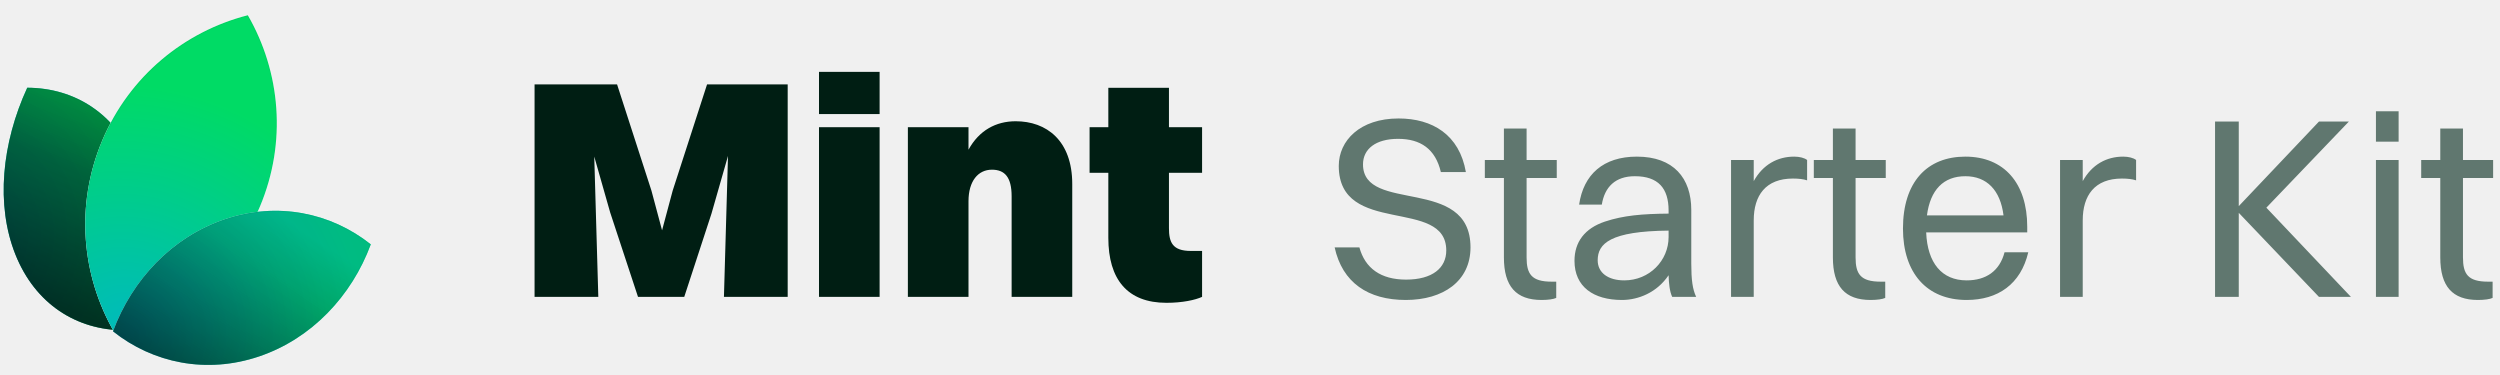
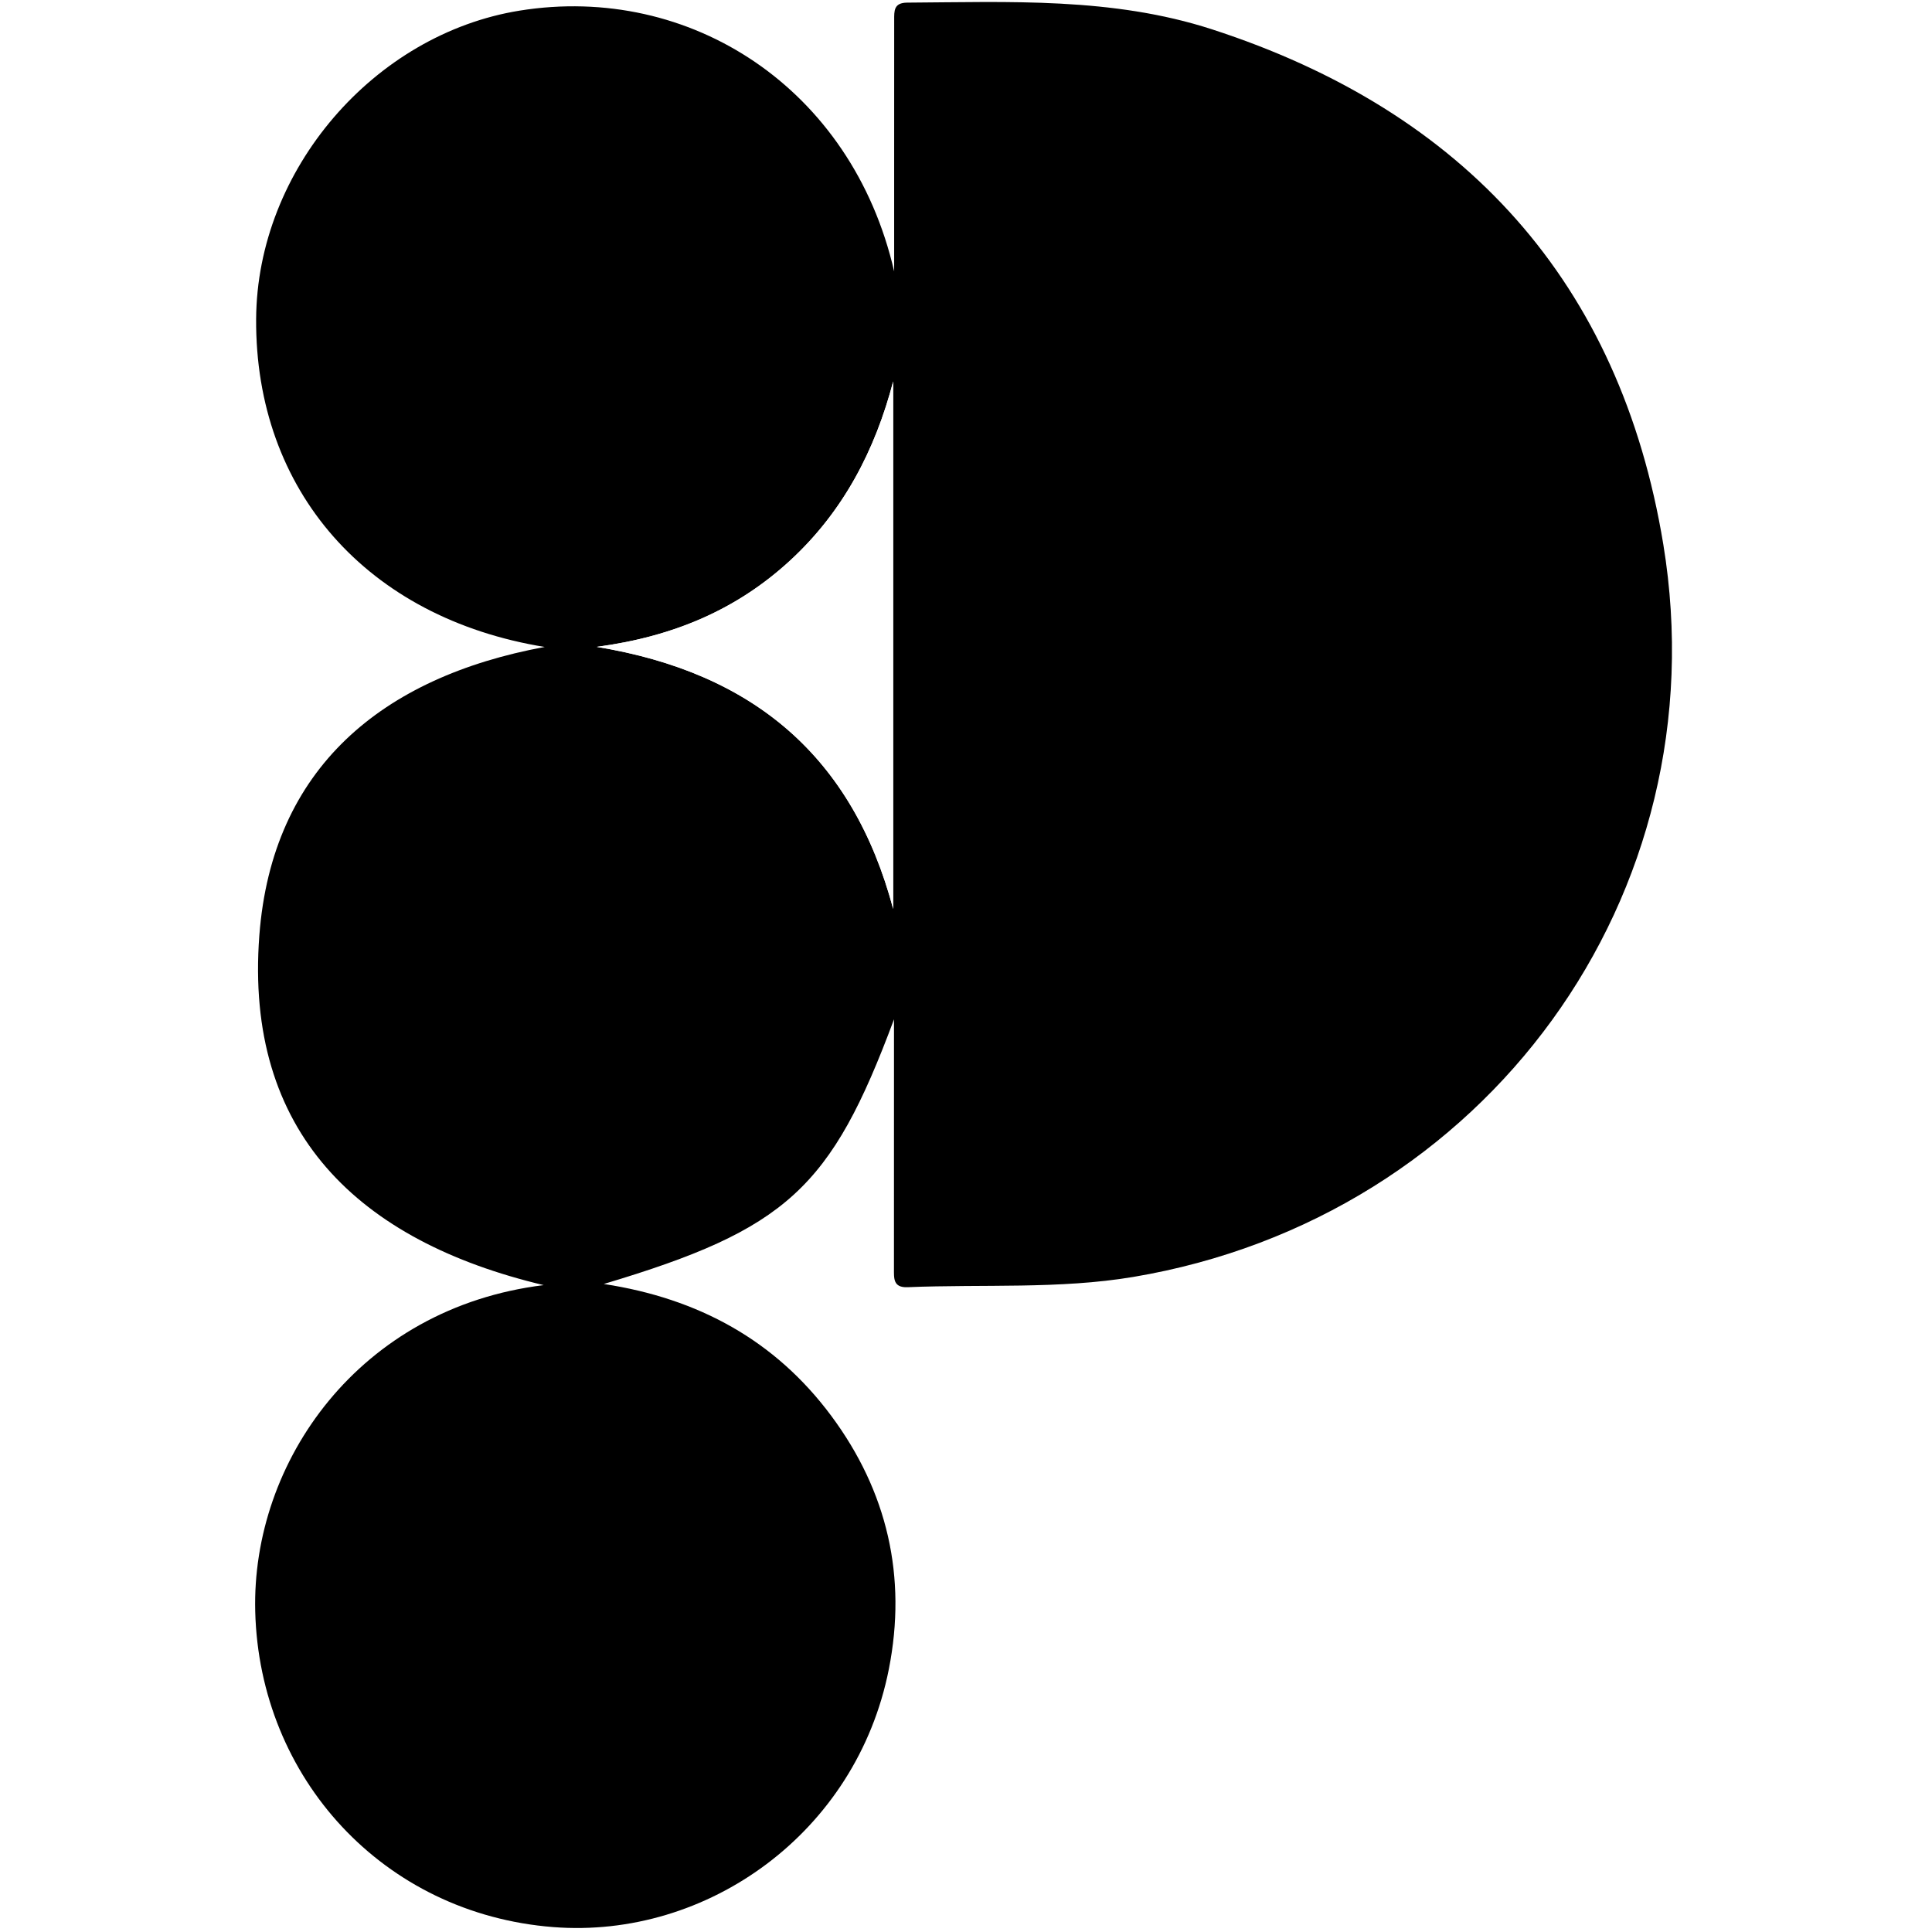
- <svg xmlns="http://www.w3.org/2000/svg" width="160" height="24" viewBox="0 0 160 24" fill="none">
-   <path d="M7.953 21.139C4.896 21.13 2.255 19.458 0.987 16.29C-0.28 13.121 0.109 9.163 1.744 5.615C4.801 5.624 7.442 7.296 8.71 10.465C9.977 13.633 9.588 17.591 7.953 21.139Z" fill="white" />
-   <path d="M7.953 21.139C4.896 21.13 2.255 19.458 0.987 16.29C-0.28 13.121 0.109 9.163 1.744 5.615C4.801 5.624 7.442 7.296 8.71 10.465C9.977 13.633 9.588 17.591 7.953 21.139Z" fill="url(#paint0_radial_115_86)" />
-   <path d="M7.953 21.139C4.896 21.13 2.255 19.458 0.987 16.29C-0.28 13.121 0.109 9.163 1.744 5.615C4.801 5.624 7.442 7.296 8.71 10.465C9.977 13.633 9.588 17.591 7.953 21.139Z" fill="black" fill-opacity="0.5" style="mix-blend-mode:hard-light" />
-   <path d="M7.953 21.139C4.896 21.13 2.255 19.458 0.987 16.29C-0.28 13.121 0.109 9.163 1.744 5.615C4.801 5.624 7.442 7.296 8.71 10.465C9.977 13.633 9.588 17.591 7.953 21.139Z" fill="url(#paint1_linear_115_86)" fill-opacity="0.5" style="mix-blend-mode:hard-light" />
-   <path d="M7.935 21.111C4.897 21.096 2.274 19.431 1.013 16.279C-0.248 13.124 0.136 9.182 1.762 5.643C4.8 5.659 7.423 7.324 8.684 10.476C9.945 13.63 9.561 17.572 7.935 21.111Z" stroke="url(#paint2_linear_115_86)" stroke-opacity="0.05" stroke-width="0.056" />
-   <path d="M7.31 21.257C11.354 20.221 14.884 17.375 16.628 13.236C18.373 9.097 17.945 4.587 15.86 0.976C11.816 2.012 8.287 4.858 6.542 8.998C4.797 13.137 5.225 17.646 7.31 21.257Z" fill="white" />
-   <path d="M7.31 21.257C11.354 20.221 14.884 17.375 16.628 13.236C18.373 9.097 17.945 4.587 15.86 0.976C11.816 2.012 8.287 4.858 6.542 8.998C4.797 13.137 5.225 17.646 7.31 21.257Z" fill="url(#paint3_radial_115_86)" />
-   <path d="M16.602 13.225C14.864 17.349 11.351 20.187 7.324 21.225C5.253 17.624 4.829 13.132 6.568 9.009C8.306 4.885 11.819 2.047 15.846 1.009C17.918 4.61 18.341 9.101 16.602 13.225Z" stroke="url(#paint4_linear_115_86)" stroke-opacity="0.05" stroke-width="0.056" />
-   <path d="M7.234 21.207C9.789 23.237 13.21 23.951 16.577 22.814C19.944 21.677 22.506 18.945 23.73 15.638C21.175 13.608 17.754 12.894 14.387 14.031C11.02 15.168 8.458 17.901 7.234 21.207Z" fill="white" />
-   <path d="M7.234 21.207C9.789 23.237 13.21 23.951 16.577 22.814C19.944 21.677 22.506 18.945 23.73 15.638C21.175 13.608 17.754 12.894 14.387 14.031C11.02 15.168 8.458 17.901 7.234 21.207Z" fill="url(#paint5_radial_115_86)" />
-   <path d="M7.234 21.207C9.789 23.237 13.21 23.951 16.577 22.814C19.944 21.677 22.506 18.945 23.73 15.638C21.175 13.608 17.754 12.894 14.387 14.031C11.02 15.168 8.458 17.901 7.234 21.207Z" fill="black" fill-opacity="0.2" style="mix-blend-mode:hard-light" />
-   <path d="M7.234 21.207C9.789 23.237 13.21 23.951 16.577 22.814C19.944 21.677 22.506 18.945 23.73 15.638C21.175 13.608 17.754 12.894 14.387 14.031C11.02 15.168 8.458 17.901 7.234 21.207Z" fill="url(#paint6_linear_115_86)" fill-opacity="0.5" style="mix-blend-mode:hard-light" />
-   <path d="M16.568 22.787C13.218 23.918 9.814 23.212 7.267 21.198C8.492 17.907 11.044 15.189 14.396 14.058C17.747 12.927 21.15 13.633 23.697 15.648C22.472 18.938 19.92 21.656 16.568 22.787Z" stroke="url(#paint7_linear_115_86)" stroke-opacity="0.05" stroke-width="0.056" />
-   <path d="M34.212 19V5.4H39.492L41.692 12.2L42.372 14.74L43.052 12.2L45.252 5.4H50.412V19H46.332L46.592 9.98L45.532 13.68L43.792 19H40.832L39.052 13.6L38.032 10.02L38.292 19H34.212ZM52.416 7.3V4.6H56.295V7.3H52.416ZM52.416 19V8.14H56.295V19H52.416ZM58.104 19V8.14H61.984V9.58C62.664 8.34 63.744 7.76 65.004 7.76C66.964 7.76 68.624 8.98 68.624 11.78V19H64.744V12.56C64.744 11.34 64.304 10.86 63.484 10.86C62.604 10.86 61.984 11.58 61.984 12.88V19H58.104ZM70.933 15.22V11.06H69.733V8.14H70.933V5.62H74.813V8.14H76.933V11.06H74.813V14.6C74.813 15.5 75.033 16.06 76.213 16.06H76.933V19C76.493 19.2 75.673 19.38 74.653 19.38C72.153 19.38 70.933 17.88 70.933 15.22Z" fill="#001E13" />
-   <path d="M87.232 10.519C87.232 13.687 94.112 11.229 94.112 15.832C94.112 17.994 92.364 19.198 89.971 19.198C87.562 19.198 85.912 18.093 85.417 15.832H87.001C87.364 17.169 88.371 17.895 89.987 17.895C91.671 17.895 92.561 17.152 92.561 16.03C92.561 12.598 85.681 15.155 85.681 10.618C85.681 9.001 87.034 7.582 89.509 7.582C91.671 7.582 93.403 8.621 93.816 11.014H92.215C91.868 9.529 90.912 8.886 89.476 8.886C88.057 8.886 87.232 9.529 87.232 10.519ZM96.25 16.476V11.393H95.029V10.239H96.25V8.226H97.702V10.239H99.632V11.393H97.702V16.476C97.702 17.532 98.015 18.026 99.302 18.026H99.599V19.066C99.434 19.148 99.071 19.198 98.659 19.198C97.025 19.198 96.25 18.323 96.25 16.476ZM102.516 13.093H101.064C101.345 11.162 102.615 10.024 104.76 10.024C107.103 10.024 108.242 11.393 108.242 13.44V16.888C108.242 17.895 108.324 18.521 108.555 19H107.021C106.856 18.654 106.806 18.142 106.79 17.614C106.047 18.72 104.859 19.198 103.803 19.198C101.988 19.198 100.767 18.357 100.767 16.69C100.767 15.486 101.427 14.611 102.714 14.182C103.902 13.786 105.107 13.687 106.79 13.671V13.473C106.79 12.053 106.13 11.278 104.628 11.278C103.374 11.278 102.698 11.971 102.516 13.093ZM102.252 16.657C102.252 17.465 102.929 17.944 103.952 17.944C105.569 17.944 106.79 16.674 106.79 15.172V14.759C103.061 14.793 102.252 15.585 102.252 16.657ZM110.787 19V10.239H112.239V11.591C112.833 10.519 113.774 10.024 114.83 10.024C115.176 10.024 115.49 10.107 115.655 10.239V11.542C115.407 11.46 115.094 11.427 114.747 11.427C112.998 11.427 112.239 12.515 112.239 14.1V19H110.787ZM117.305 16.476V11.393H116.084V10.239H117.305V8.226H118.757V10.239H120.688V11.393H118.757V16.476C118.757 17.532 119.071 18.026 120.358 18.026H120.655V19.066C120.49 19.148 120.127 19.198 119.714 19.198C118.081 19.198 117.305 18.323 117.305 16.476ZM129.809 16.145C129.33 18.192 127.862 19.198 125.865 19.198C123.324 19.198 121.79 17.482 121.79 14.627C121.79 11.658 123.324 10.024 125.783 10.024C128.258 10.024 129.743 11.723 129.743 14.512V14.875H123.275C123.357 16.838 124.281 17.944 125.865 17.944C127.103 17.944 127.977 17.35 128.291 16.145H129.809ZM125.783 11.278C124.38 11.278 123.539 12.152 123.324 13.786H128.225C128.027 12.169 127.152 11.278 125.783 11.278ZM131.843 19V10.239H133.295V11.591C133.889 10.519 134.829 10.024 135.885 10.024C136.232 10.024 136.545 10.107 136.71 10.239V11.542C136.463 11.46 136.149 11.427 135.803 11.427C134.054 11.427 133.295 12.515 133.295 14.1V19H131.843ZM141.763 19V7.78H143.281V13.192L148.413 7.78H150.327L145.047 13.291L150.459 19H148.413L143.281 13.621V19H141.763ZM152.06 9.067V7.12H153.512V9.067H152.06ZM152.06 19V10.239H153.512V19H152.06ZM156.178 16.476V11.393H154.957V10.239H156.178V8.226H157.63V10.239H159.56V11.393H157.63V16.476C157.63 17.532 157.943 18.026 159.23 18.026H159.527V19.066C159.362 19.148 158.999 19.198 158.587 19.198C156.953 19.198 156.178 18.323 156.178 16.476Z" fill="#002719" fill-opacity="0.6" />
+ <svg xmlns="http://www.w3.org/2000/svg" id="Layer_1" viewBox="0 0 512 512">
  <defs>
-     <radialGradient id="paint0_radial_115_86" cx="0" cy="0" r="1" gradientUnits="userSpaceOnUse" gradientTransform="translate(-3.00503 15.023) rotate(-10.029) scale(17.9572 17.784)">
-       <stop stop-color="#00B0BB" />
-       <stop offset="1" stop-color="#00DB65" />
-     </radialGradient>
-     <linearGradient id="paint1_linear_115_86" x1="7.39" y1="4.813" x2="1.63" y2="18.689" gradientUnits="userSpaceOnUse">
-       <stop stop-color="#18E299" />
-       <stop offset="1" />
-     </linearGradient>
-     <linearGradient id="paint2_linear_115_86" x1="7.948" y1="8.016" x2="1.761" y2="18.746" gradientUnits="userSpaceOnUse">
-       <stop />
-       <stop offset="1" stop-opacity="0" />
-     </linearGradient>
-     <radialGradient id="paint3_radial_115_86" cx="0" cy="0" r="1" gradientUnits="userSpaceOnUse" gradientTransform="translate(8.11404 20.8822) rotate(-75.7542) scale(21.6246 23.7772)">
-       <stop stop-color="#00BBBB" />
-       <stop offset="0.713" stop-color="#00DB65" />
-     </radialGradient>
-     <linearGradient id="paint4_linear_115_86" x1="7.602" y1="5.871" x2="15.556" y2="16.372" gradientUnits="userSpaceOnUse">
-       <stop />
-       <stop offset="1" stop-opacity="0" />
-     </linearGradient>
-     <radialGradient id="paint5_radial_115_86" cx="0" cy="0" r="1" gradientUnits="userSpaceOnUse" gradientTransform="translate(7.84537 21.5181) rotate(-20.3525) scale(18.5603 17.32)">
-       <stop stop-color="#00B0BB" />
-       <stop offset="1" stop-color="#00DB65" />
-     </radialGradient>
-     <linearGradient id="paint6_linear_115_86" x1="16.808" y1="13.007" x2="10.041" y2="22.994" gradientUnits="userSpaceOnUse">
-       <stop stop-color="#00B1BC" />
-       <stop offset="1" />
-     </linearGradient>
-     <linearGradient id="paint7_linear_115_86" x1="16.808" y1="13.007" x2="14.169" y2="23.841" gradientUnits="userSpaceOnUse">
-       <stop />
-       <stop offset="1" stop-opacity="0" />
-     </linearGradient>
+     <style>.cls-1,.cls-2{stroke-width:0px;}.cls-2{fill:#fff;}</style>
  </defs>
+   <path class="cls-2" d="m512,512H0V0h512v512Zm-275.09-241.85c0,22,.01,44-.01,66.01,0,2.61-.25,5.12,3.63,4.96,19.94-.82,40.25.56,59.78-2.72,93.42-15.67,155.75-101.14,140.47-194.14-11.4-69.41-52.67-114.8-119.64-136.5C294.81-.77,267.55.52,240.41.69c-3.59.02-3.45,2.2-3.45,4.64.01,14.51,0,29.01-.01,43.52,0,7.69,0,15.38,0,23.07C225.79,23.37,182.88-4.47,137.69,2.82c-38.52,6.21-69.58,42.1-69.82,81.72-.27,45.48,29.36,79.24,76.48,86.91-43.15,7.99-72.27,32.08-75.63,76.44-3.96,52.18,26.24,81,75.36,92.68-48.92,6.02-77.45,46.86-76.45,86.46,1.11,44.13,33.91,80.16,79.02,83.67,40.75,3.17,80.3-24.95,88.89-68.35,4.85-24.49-.38-47.12-15.27-67.15-14.84-19.97-35.17-31.1-60.28-34.93,48.5-14.48,60.24-25.35,76.91-70.12Z" />
+   <path class="cls-1" d="m236.91,270.15c-16.67,44.77-28.41,55.63-76.91,70.12,25.11,3.83,45.44,14.96,60.28,34.93,14.88,20.03,20.11,42.66,15.27,67.15-8.59,43.4-48.14,71.51-88.89,68.35-45.11-3.5-77.91-39.54-79.02-83.67-1-39.6,27.53-80.44,76.45-86.46-49.12-11.67-79.32-40.5-75.36-92.68,3.36-44.36,32.49-68.46,75.63-76.44-47.13-7.67-76.75-41.43-76.48-86.91.23-39.62,31.3-75.51,69.82-81.72,45.18-7.28,88.1,20.55,99.26,69.11,0-7.69,0-15.38,0-23.07,0-14.51.02-29.01.01-43.52,0-2.44-.14-4.62,3.45-4.64,27.14-.17,54.4-1.47,80.73,7.06,66.96,21.7,108.23,67.09,119.64,136.5,15.28,93-47.06,178.47-140.47,194.14-19.53,3.28-39.83,1.89-59.78,2.72-3.88.16-3.63-2.35-3.63-4.96.02-22,.01-44,.01-66.01Zm-.21-29.27V101.09c-4.81,18.32-13.25,34.47-27.24,47.39-14.14,13.06-31.03,20.26-51.34,22.95,41.68,6.83,67.86,29.24,78.58,69.45Z" />
+   <path class="cls-2" d="m236.7,240.87c-10.72-40.21-36.9-62.62-78.58-69.45,20.32-2.69,37.2-9.89,51.34-22.95,13.99-12.92,22.43-29.07,27.24-47.39v139.78Z" />
</svg>
